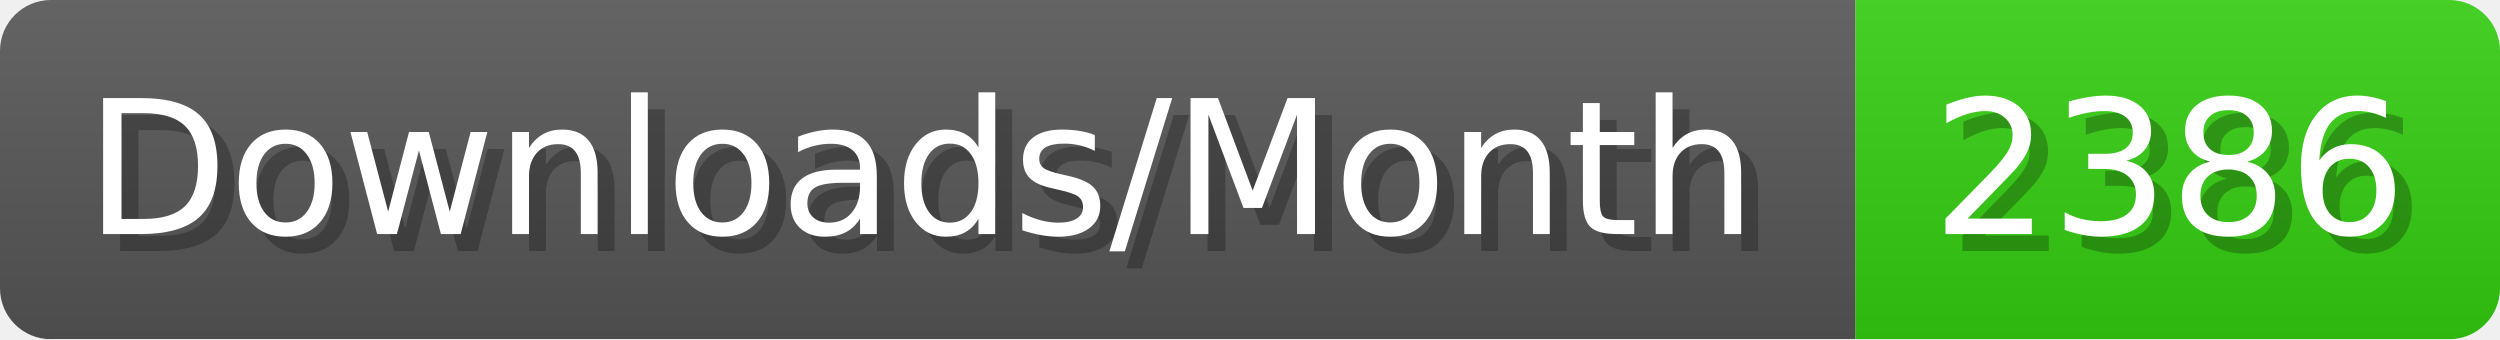
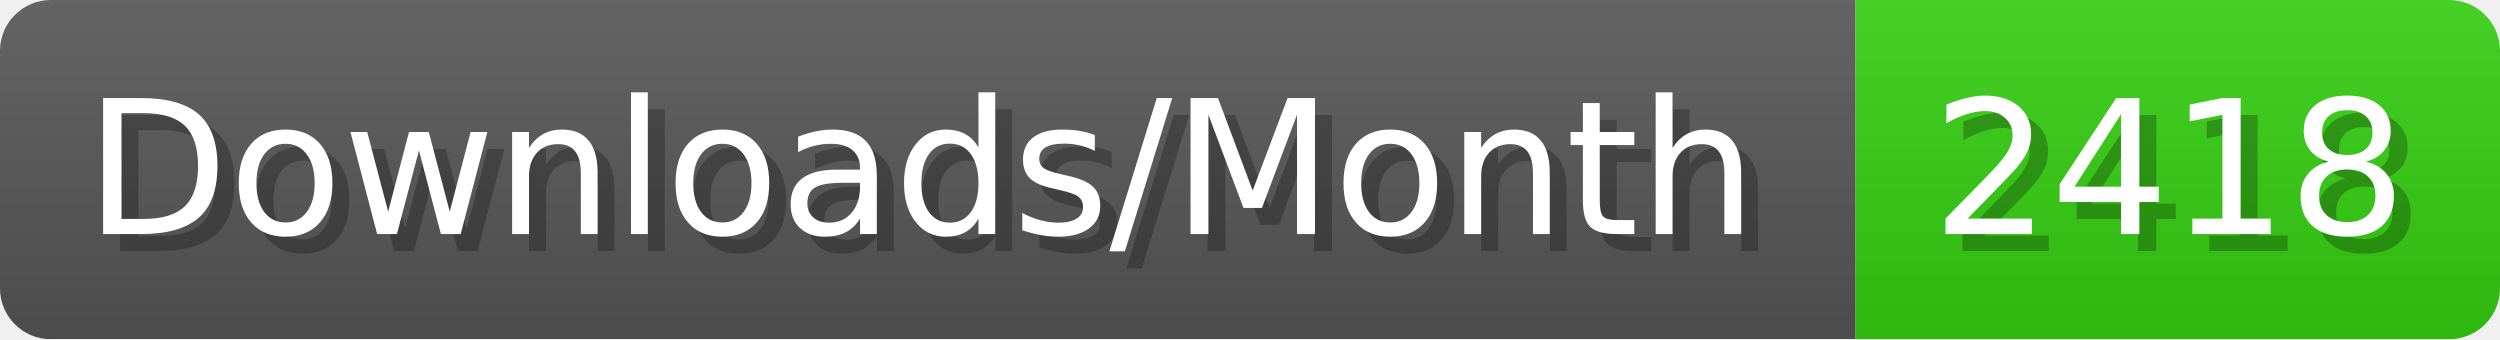
- <svg xmlns="http://www.w3.org/2000/svg" width="147.4" height="20" viewBox="0 0 1474 200" role="img" aria-label="Downloads/Month: 2386">
+ <svg xmlns="http://www.w3.org/2000/svg" width="147.4" height="20" viewBox="0 0 1474 200" role="img" aria-label="Downloads/Month: 2418">
  <linearGradient id="YlXUI" x2="0" y2="100%">
    <stop offset="0" stop-opacity=".1" stop-color="#EEE" />
    <stop offset="1" stop-opacity=".1" />
  </linearGradient>
  <mask id="JHhop">
    <rect width="1474" height="200" rx="30" fill="#FFF" />
  </mask>
  <g mask="url(#JHhop)">
    <rect width="1094" height="200" fill="#555" />
    <rect width="380" height="200" fill="#3C1" x="1094" />
    <rect width="1474" height="200" fill="url(#YlXUI)" />
  </g>
  <g aria-hidden="true" fill="#fff" text-anchor="start" font-family="Verdana,DejaVu Sans,sans-serif" font-size="110">
    <text x="60" y="148" textLength="994" fill="#000" opacity="0.25">Downloads/Month</text>
    <text x="50" y="138" textLength="994">Downloads/Month</text>
-     <text x="1149" y="148" textLength="280" fill="#000" opacity="0.25">2386</text>
-     <text x="1139" y="138" textLength="280">2386</text>
+     <text x="1149" y="148" textLength="280" fill="#000" opacity="0.25">2418</text>
+     <text x="1139" y="138" textLength="280">2418</text>
  </g>
</svg>
